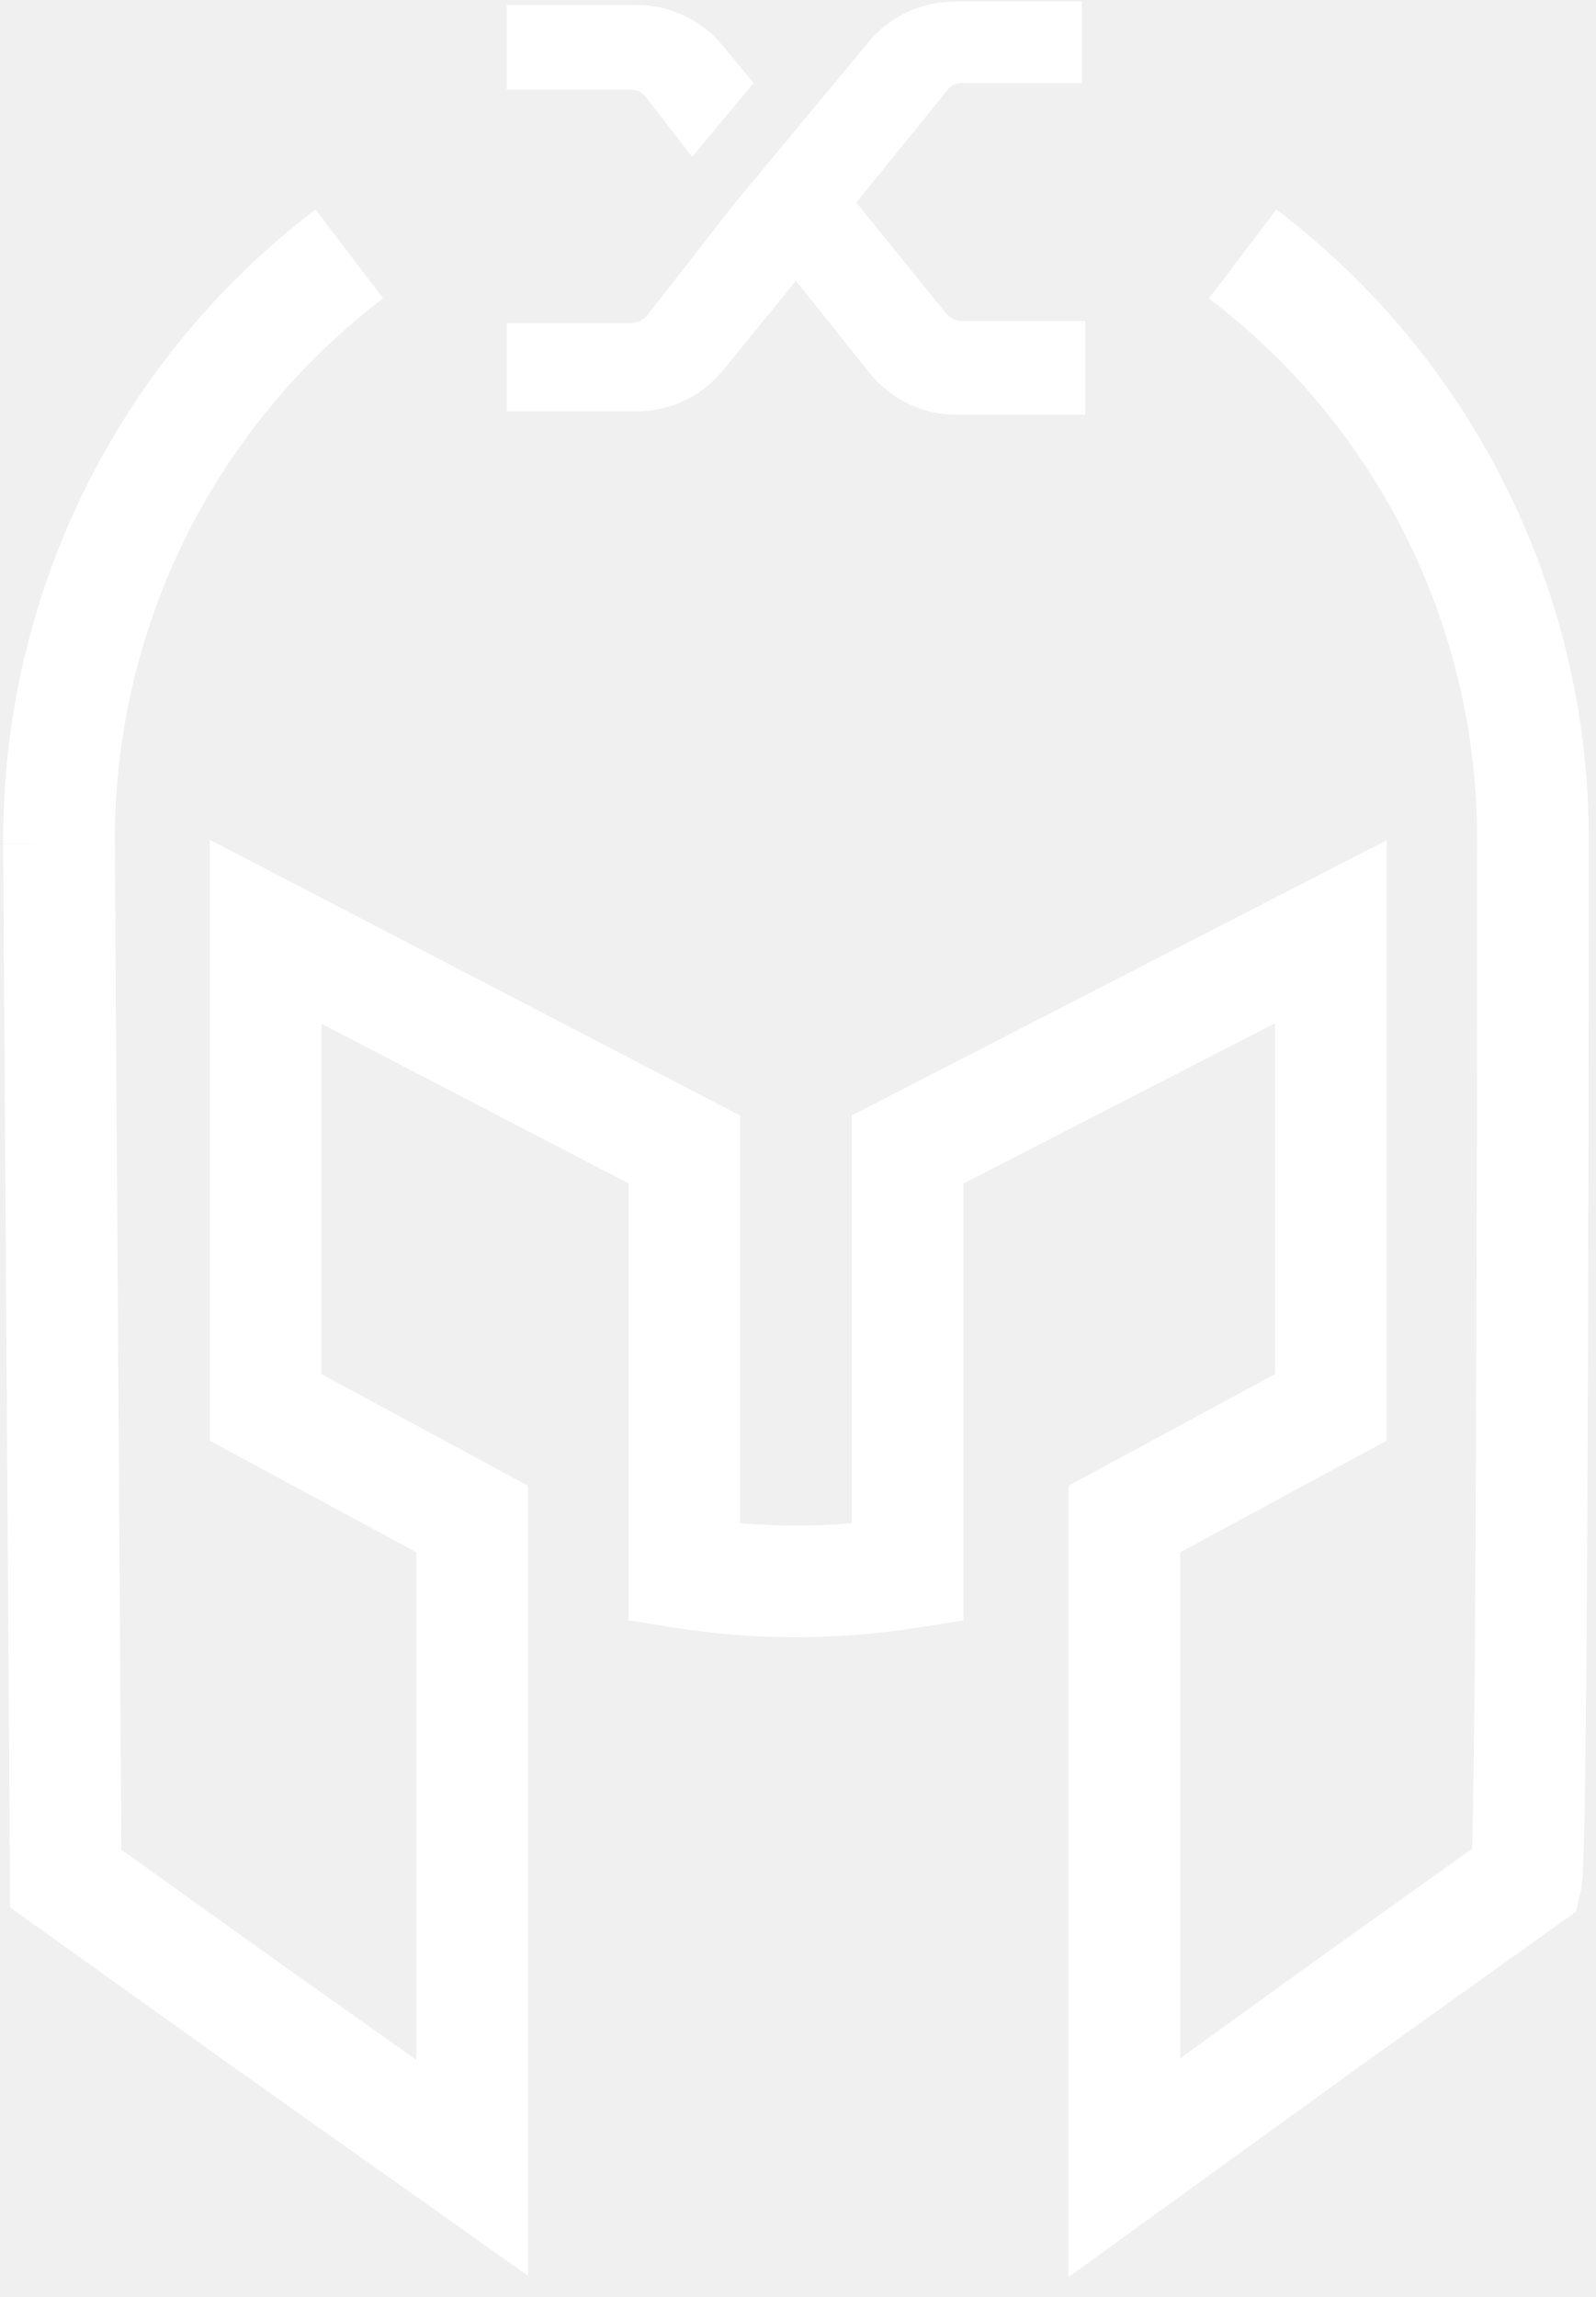
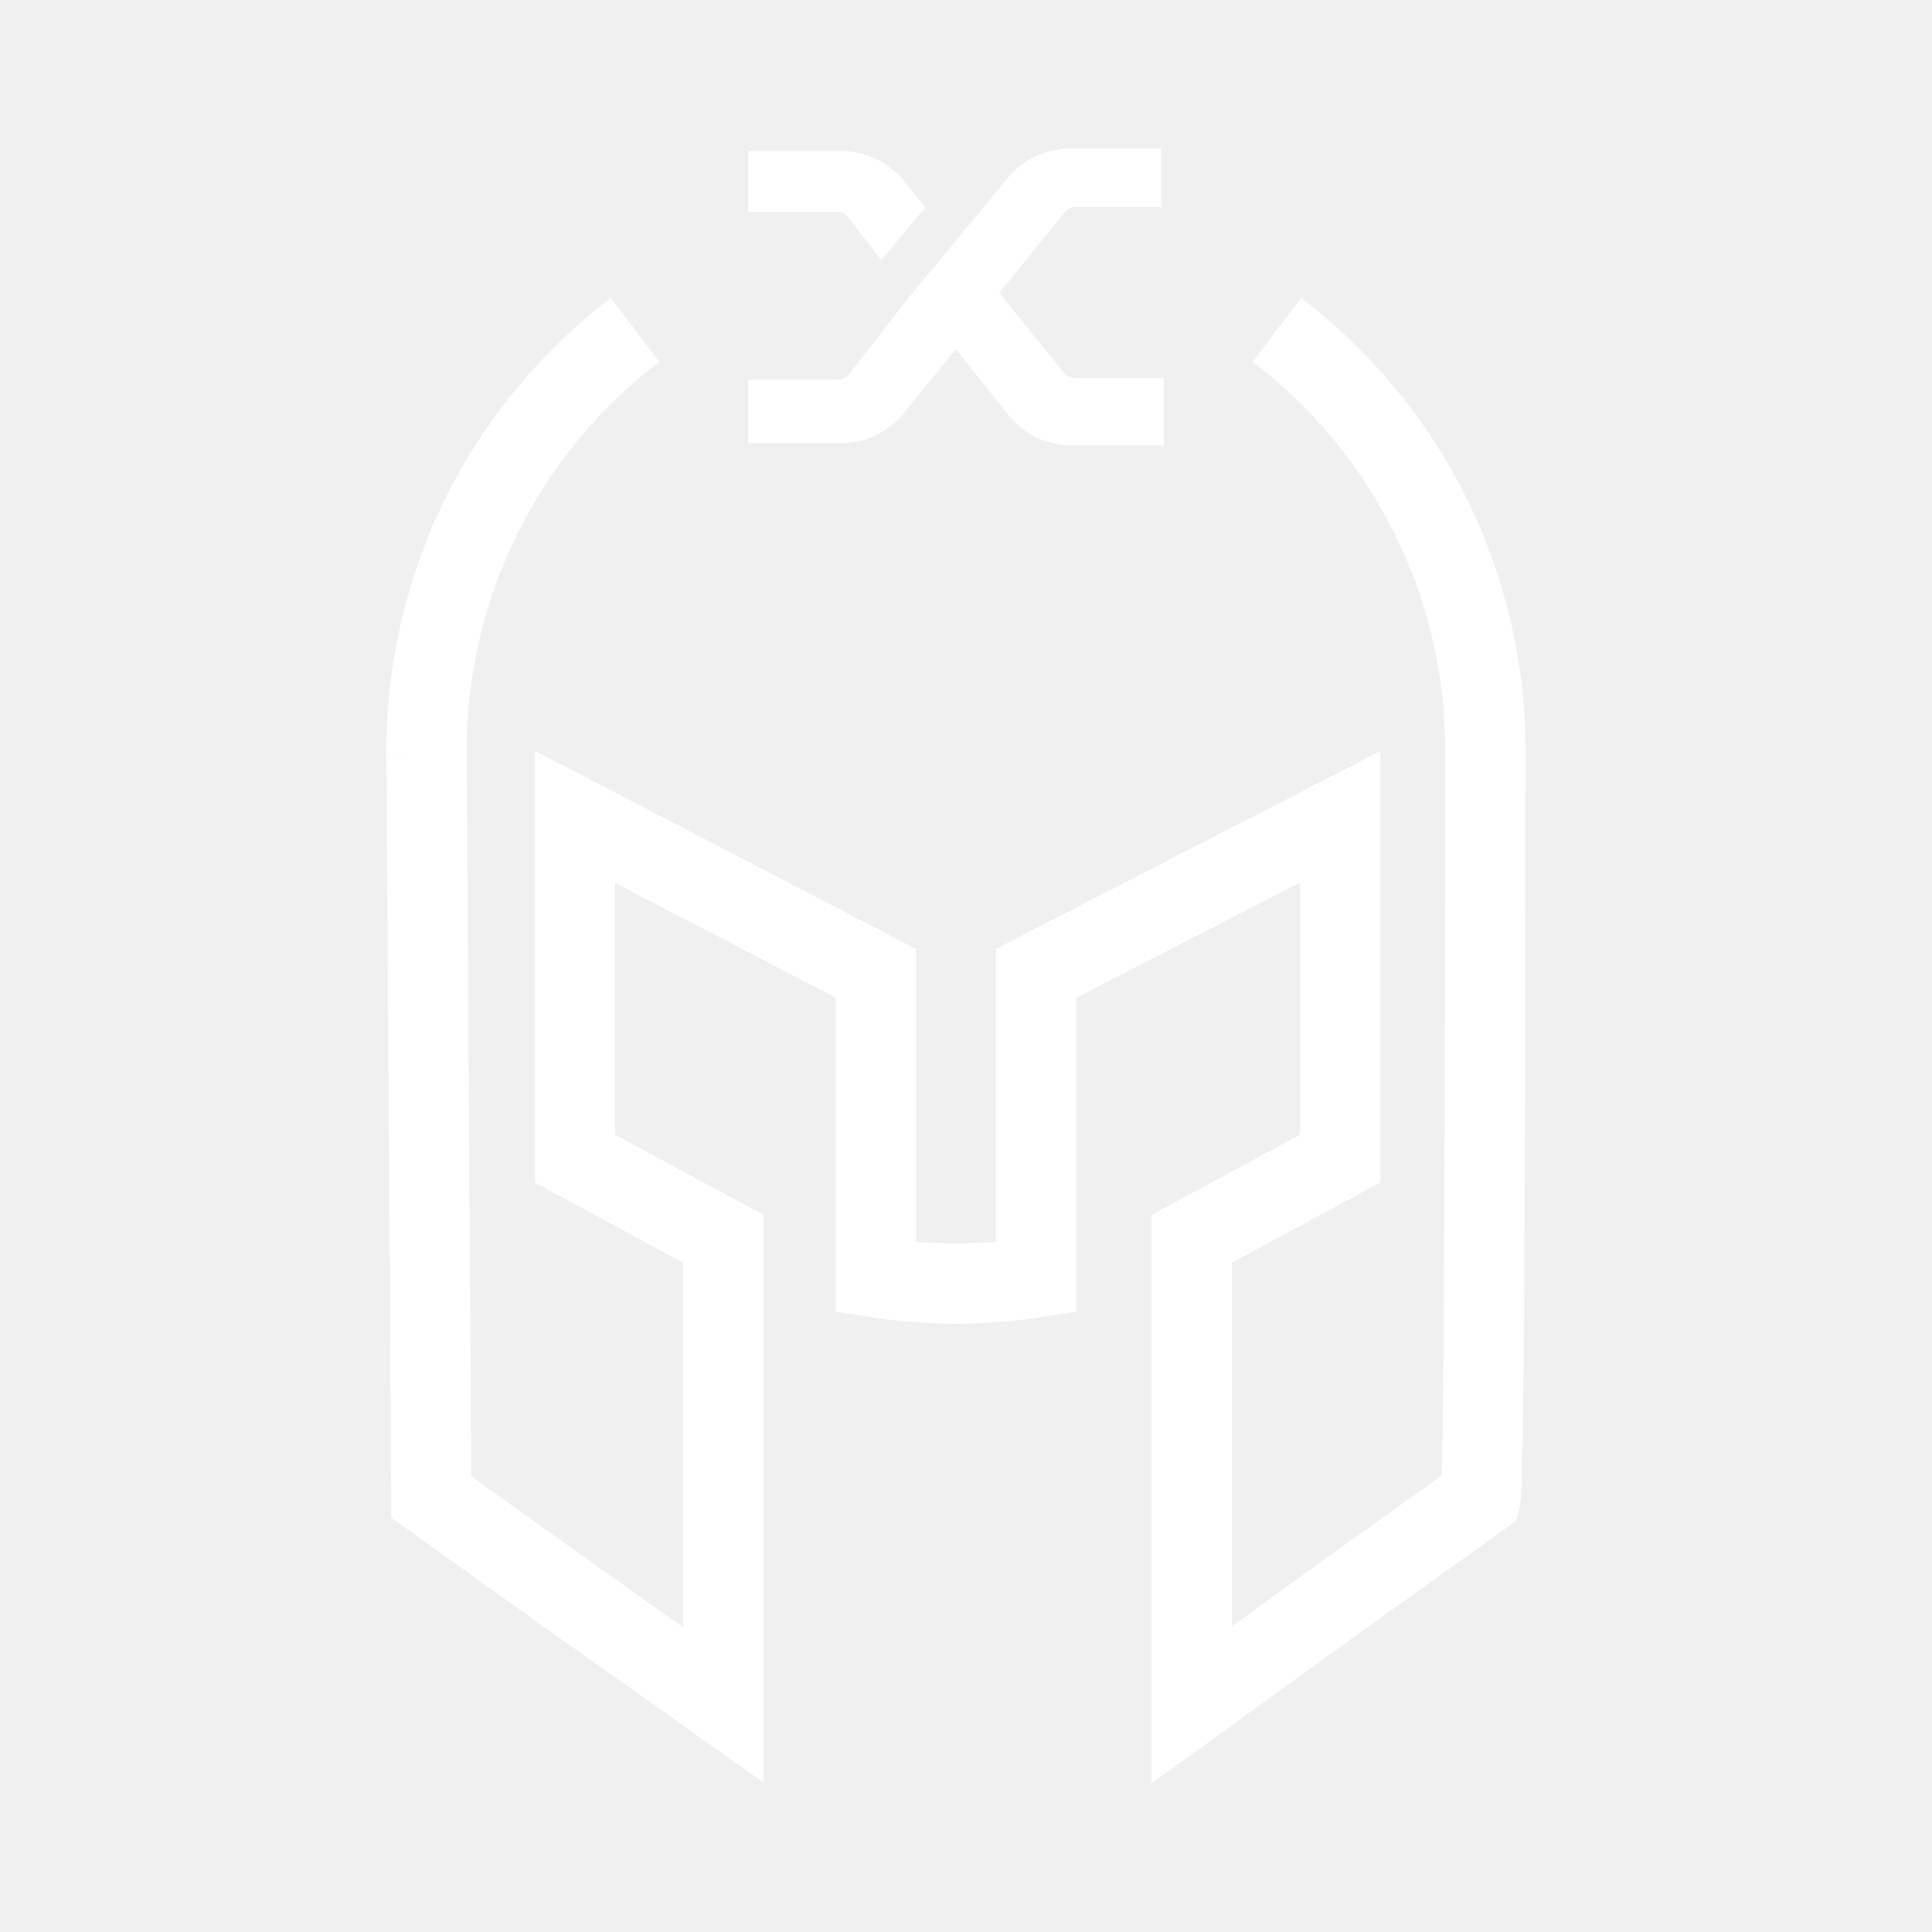
- <svg xmlns="http://www.w3.org/2000/svg" width="50" height="72" viewBox="0 0 50 72" fill="none">
-   <path fill-rule="evenodd" clip-rule="evenodd" d="M20.047 2.874C20.133 2.917 20.206 2.981 20.26 3.06L21.695 4.915L23.62 2.605L22.64 1.415C22.315 1.025 21.908 0.71 21.449 0.492C20.99 0.274 20.488 0.159 19.98 0.155H15.885V2.815H19.77C19.866 2.811 19.961 2.831 20.047 2.874ZM28.44 0.378C27.987 0.59 27.585 0.895 27.26 1.275L22.99 6.42L20.26 9.92C20.131 10.052 19.955 10.127 19.77 10.13H15.885V12.895H19.98C20.488 12.891 20.99 12.776 21.449 12.558C21.908 12.341 22.315 12.026 22.64 11.635L24.95 8.8L27.295 11.74C27.616 12.126 28.017 12.439 28.47 12.656C28.923 12.873 29.418 12.991 29.92 13H34.015V10.06H30.13C30.044 10.058 29.959 10.039 29.881 10.002C29.802 9.966 29.733 9.914 29.675 9.85L26.84 6.35L29.675 2.85C29.723 2.774 29.791 2.711 29.87 2.668C29.95 2.625 30.04 2.603 30.13 2.605H33.91V0.05H29.885C29.385 0.055 28.893 0.167 28.44 0.378ZM37.892 9.354C40.522 11.352 42.652 13.935 44.111 16.899C45.571 19.863 46.32 23.126 46.3 26.43V26.44C46.3 26.965 46.3 34.837 46.274 42.696C46.261 46.626 46.241 50.549 46.212 53.547C46.197 55.047 46.18 56.31 46.16 57.225C46.154 57.502 46.148 57.744 46.141 57.949L40.557 61.942L36.99 64.523V48.658L43.465 45.158V26.337L26.7 34.962V47.745C25.535 47.844 24.365 47.844 23.2 47.745V34.968L6.575 26.323V45.158L13.05 48.658V64.567L9.343 61.942L9.336 61.937L3.805 57.982C3.792 55.619 3.748 49.113 3.705 42.625L3.703 42.289C3.651 34.53 3.6 26.898 3.6 26.44L3.6 26.431C3.582 23.127 4.333 19.865 5.792 16.901C7.252 13.937 9.38 11.353 12.009 9.353L9.89 6.567C6.829 8.896 4.351 11.904 2.652 15.355C0.954 18.804 0.08 22.6 0.1 26.445C0.1 26.956 0.15 34.471 0.202 42.131L0.202 42.147L0.205 42.648C0.258 50.521 0.31 58.385 0.31 58.885V59.785L7.307 64.789L7.314 64.793L16.55 71.334V46.572L10.075 43.072V32.088L19.7 37.093V50.791L21.177 51.024C23.677 51.418 26.223 51.418 28.723 51.024L30.2 50.791V37.098L39.965 32.074V43.072L33.49 46.572V71.377L42.593 64.789L42.601 64.783L49.403 59.919L49.548 59.265C49.586 59.095 49.599 58.915 49.604 58.844L49.605 58.838C49.612 58.727 49.619 58.595 49.625 58.45C49.638 58.157 49.649 57.767 49.659 57.301C49.679 56.365 49.697 55.086 49.711 53.582C49.741 50.572 49.761 46.64 49.774 42.708C49.8 34.867 49.8 27.014 49.8 26.445C49.822 22.6 48.95 18.802 47.251 15.353C45.552 11.902 43.072 8.893 40.008 6.567L37.892 9.354ZM0.1 26.445L0.1 26.45L1.85 26.44H0.1L0.1 26.445Z" fill="white" />
+ <svg xmlns="http://www.w3.org/2000/svg" width="65" height="65" viewBox="0 0 65 65" fill="none">
+   <path fill-rule="evenodd" clip-rule="evenodd" d="M28.381 7.177C28.448 7.21 28.504 7.26 28.546 7.321L29.652 8.751L31.137 6.97L30.381 6.053C30.13 5.751 29.817 5.508 29.462 5.341C29.108 5.173 28.722 5.084 28.33 5.081H25.172V7.132H28.168C28.242 7.129 28.315 7.144 28.381 7.177ZM34.853 5.253C34.504 5.416 34.194 5.652 33.943 5.945L30.651 9.912L28.546 12.611C28.446 12.712 28.31 12.771 28.168 12.773H25.172V14.905H28.33C28.722 14.902 29.108 14.813 29.462 14.645C29.817 14.477 30.13 14.234 30.381 13.933L32.162 11.747L33.97 14.014C34.218 14.312 34.527 14.553 34.877 14.72C35.226 14.888 35.607 14.979 35.994 14.986H39.152V12.719H36.156C36.09 12.717 36.025 12.702 35.964 12.674C35.904 12.646 35.85 12.606 35.806 12.557L33.619 9.858L35.806 7.159C35.843 7.1 35.895 7.052 35.956 7.018C36.017 6.985 36.087 6.969 36.156 6.97H39.071V5H35.967C35.582 5.004 35.202 5.09 34.853 5.253ZM42.141 12.174C44.17 13.715 45.812 15.707 46.937 17.992C48.063 20.278 48.641 22.794 48.625 25.341V25.349C48.625 25.754 48.625 31.824 48.605 37.884C48.595 40.915 48.58 43.94 48.557 46.252C48.545 47.408 48.532 48.382 48.517 49.087C48.512 49.301 48.507 49.487 48.502 49.645L44.197 52.724L41.446 54.715V42.482L46.439 39.783V25.27L33.511 31.921V41.778C32.614 41.854 31.711 41.854 30.813 41.778V31.925L17.993 25.259V39.783L22.986 42.482V54.749L20.128 52.724L20.122 52.721L15.857 49.671C15.847 47.849 15.813 42.832 15.78 37.829L15.778 37.57L15.778 37.569C15.738 31.586 15.699 25.703 15.699 25.349L15.699 25.342C15.685 22.795 16.264 20.279 17.39 17.994C18.515 15.708 20.156 13.716 22.184 12.173L20.55 10.025C18.189 11.821 16.279 14.141 14.968 16.801C13.659 19.461 12.985 22.388 13 25.353C13.001 25.747 13.039 31.542 13.079 37.449L13.079 37.46L13.081 37.847C13.122 43.918 13.162 49.982 13.162 50.368V51.062L18.558 54.92L18.563 54.923L25.685 59.967V40.873L20.692 38.174V29.704L28.114 33.563V44.126L29.253 44.306C31.18 44.61 33.144 44.61 35.071 44.306L36.21 44.126V33.567L43.74 29.693V38.174L38.747 40.873V60L45.767 54.92L45.773 54.915L51.018 51.165L51.13 50.66C51.159 50.529 51.169 50.391 51.173 50.336L51.173 50.331C51.179 50.246 51.185 50.144 51.189 50.032C51.199 49.806 51.207 49.506 51.215 49.146C51.231 48.424 51.244 47.438 51.255 46.278C51.278 43.957 51.294 40.925 51.304 37.893C51.324 31.847 51.324 25.792 51.324 25.353C51.341 22.388 50.668 19.46 49.359 16.8C48.048 14.139 46.136 11.819 43.774 10.025L42.141 12.174ZM13 25.353L13 25.357L14.35 25.349H13L13 25.353Z" fill="white" />
</svg>
